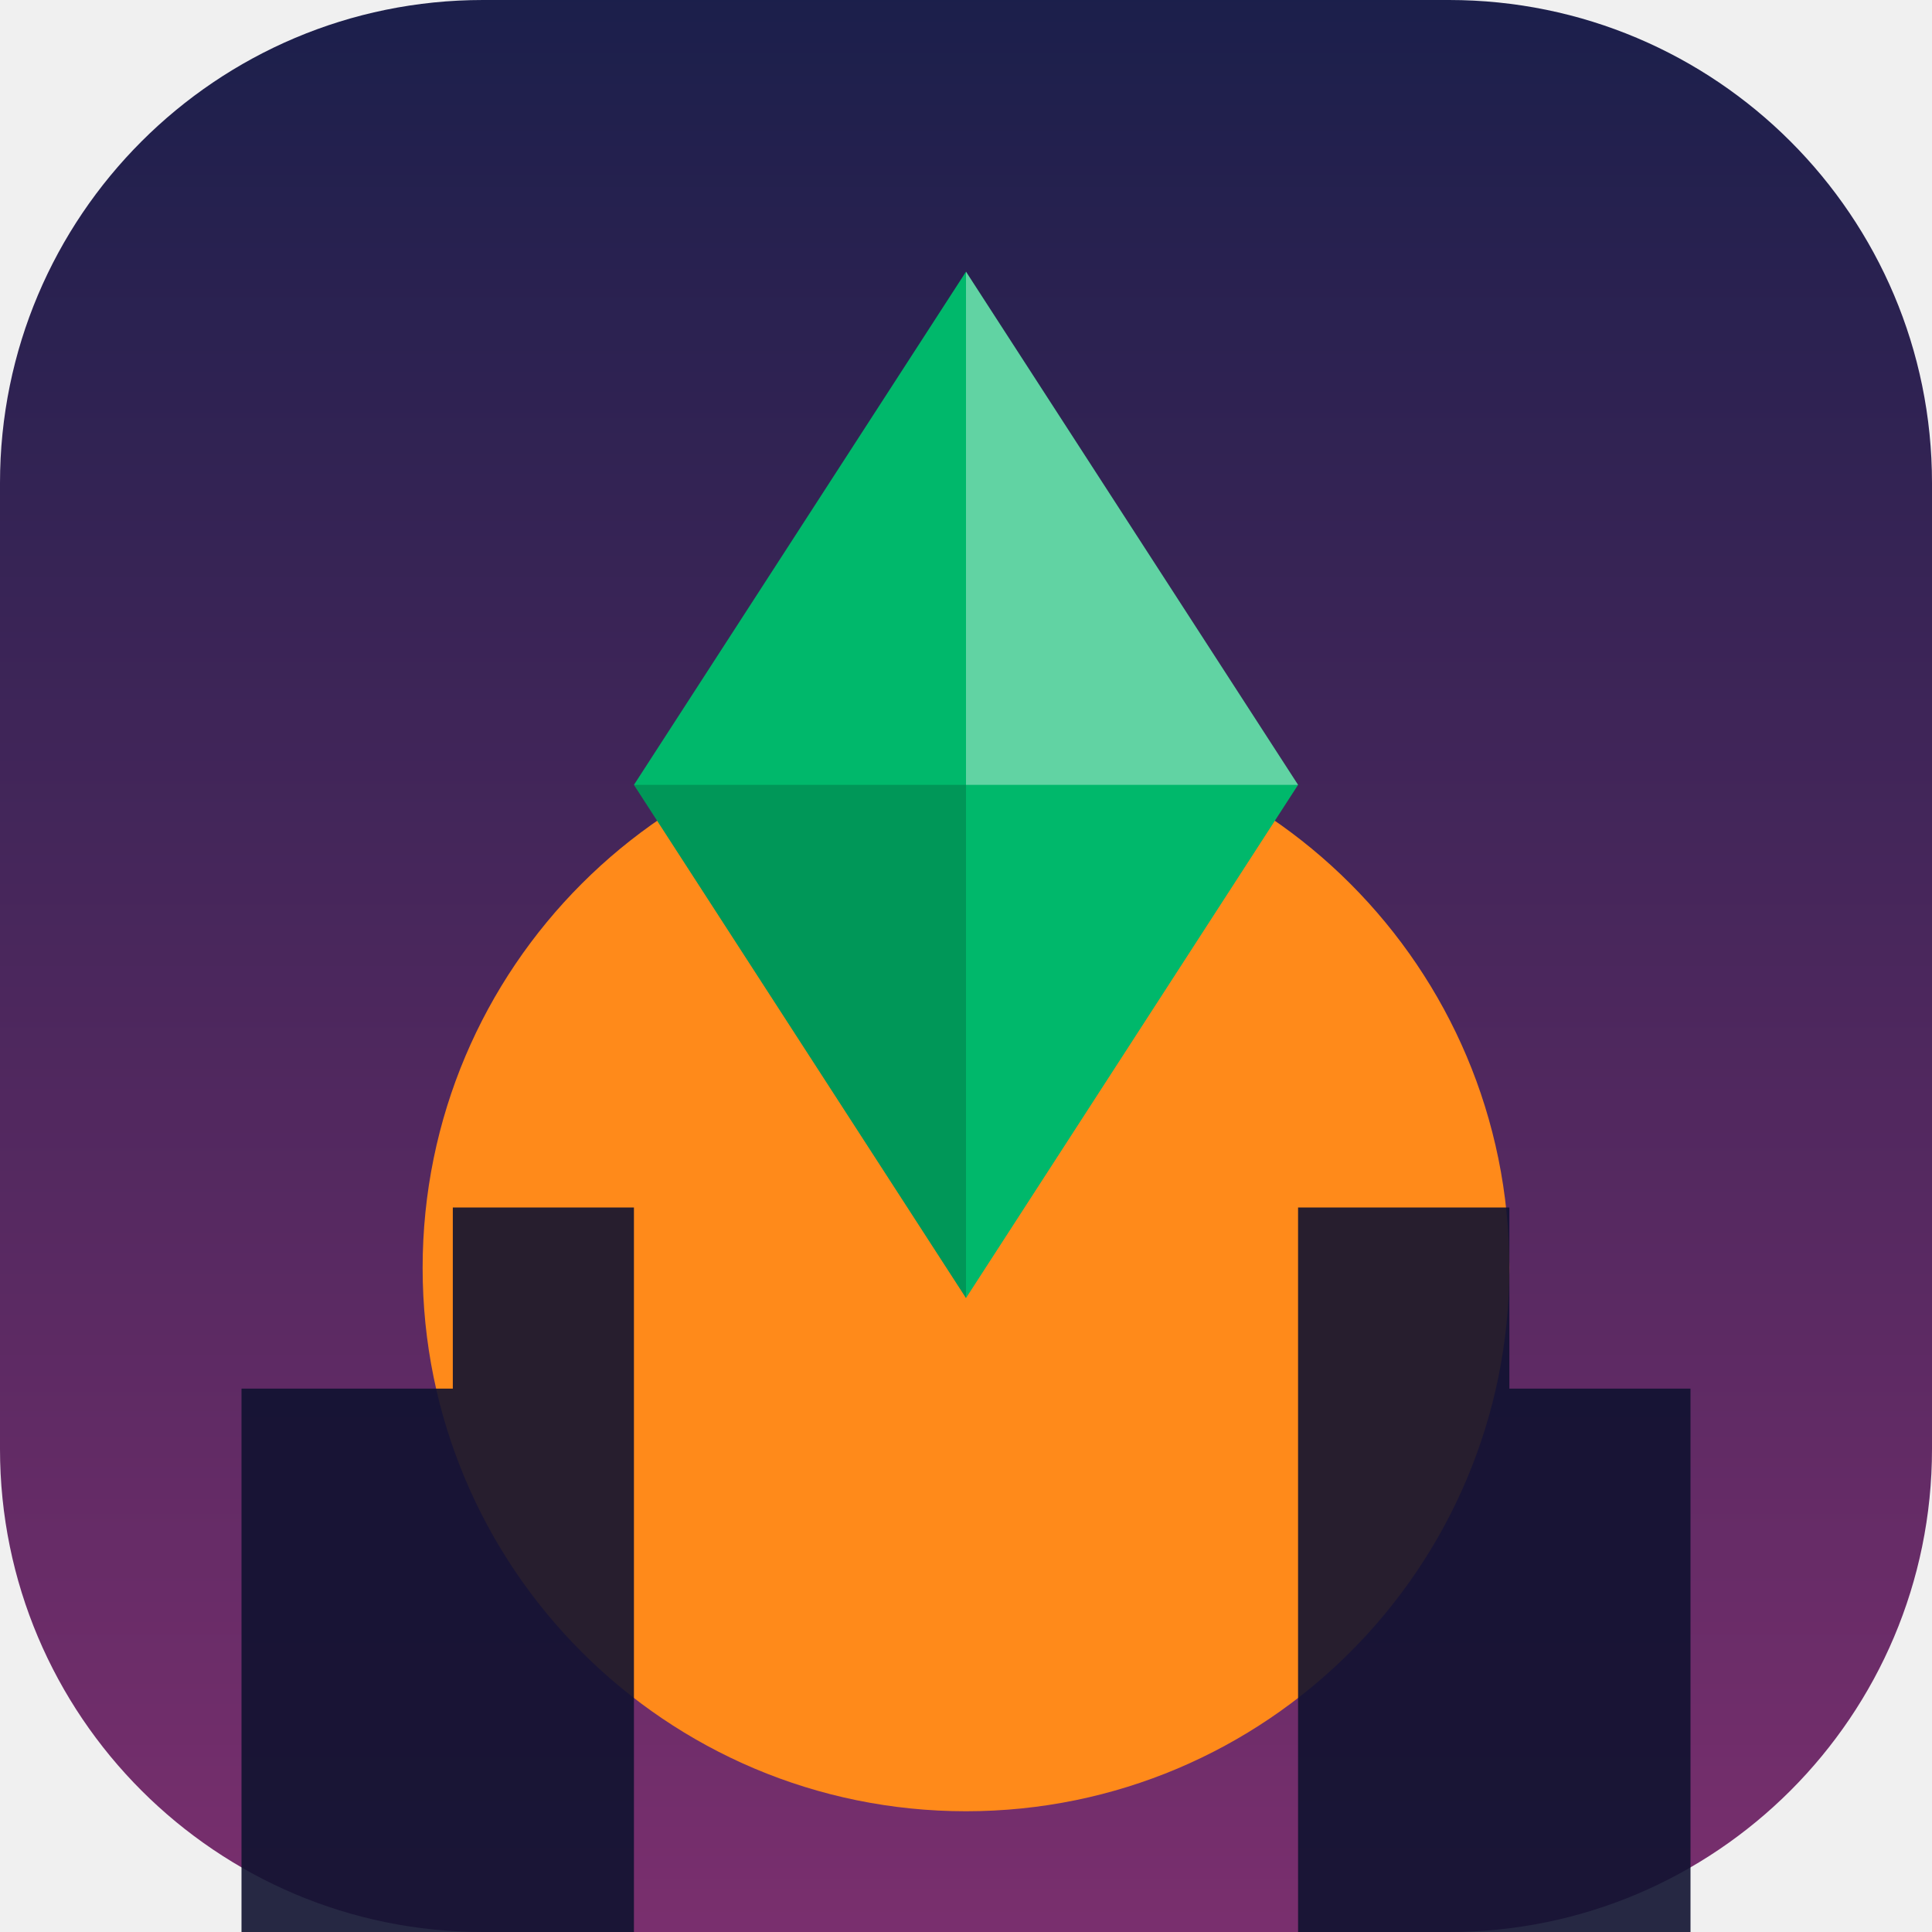
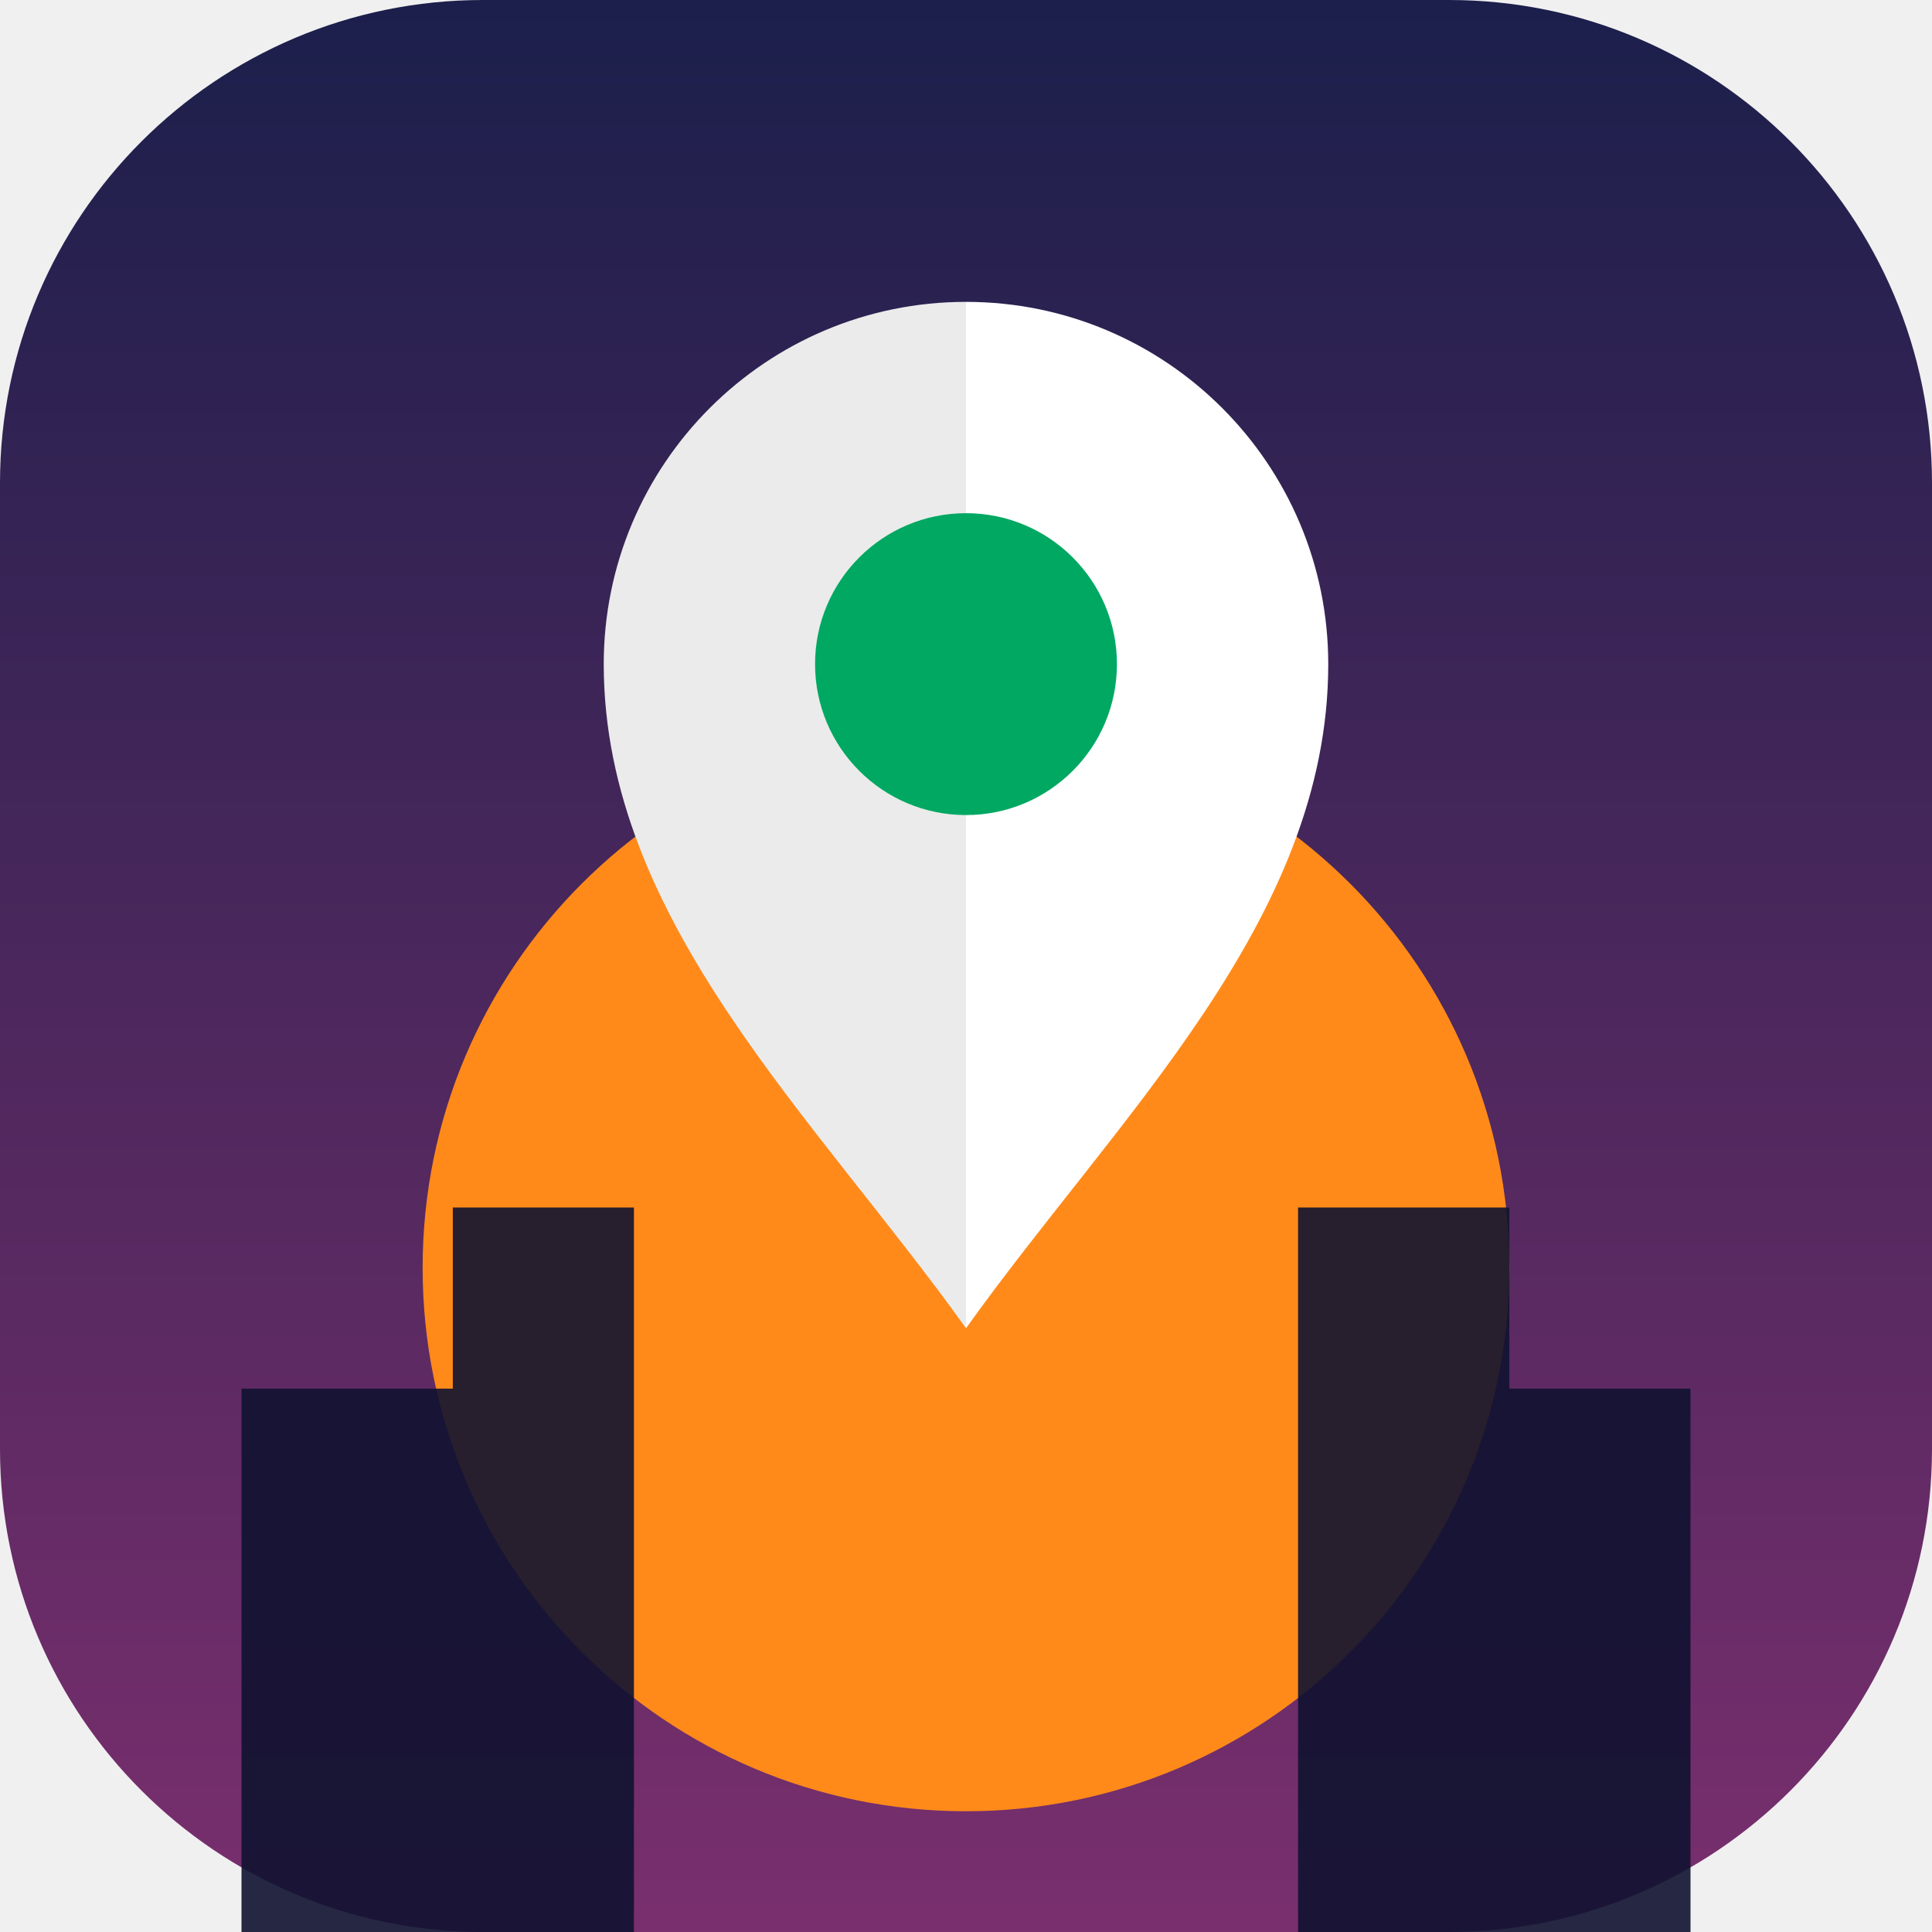
<svg xmlns="http://www.w3.org/2000/svg" viewBox="0 0 64 64">
  <defs>
    <linearGradient id="sky" x1="0" y1="0" x2="0" y2="1">
      <stop offset="0" stop-color="#1b1f4b" />
      <stop offset="1" stop-color="#7a2f6e" />
    </linearGradient>
  </defs>
  <rect width="64" height="64" rx="16" fill="url(#sky)" />
  <circle cx="32" cy="42" r="18" fill="#ff8a1a" />
  <path d="M8 64V46h7v-6h6v24M43 64V40h7v6h6v18" fill="#0f1230" opacity="0.9" />
-   <path d="M32 9 43 26 32 43 21 26Z" fill="#00b86b" />
-   <path d="M32 9 43 26H32Z" fill="#fff" opacity="0.38" />
-   <path d="M21 26h11v17Z" fill="#000" opacity="0.18" />
+   <path d="M32 44C27 37 20 30.5 20 22a12 12 0 0 1 24 0c0 8.5-7 15-12 22Z" fill="#fff" />
+   <path d="M32 44C27 37 20 30.5 20 22A12 12 0 0 1 32 10Z" fill="#000" opacity="0.08" />
+   <circle cx="32" cy="22" r="5" fill="#00a862" />
</svg>
